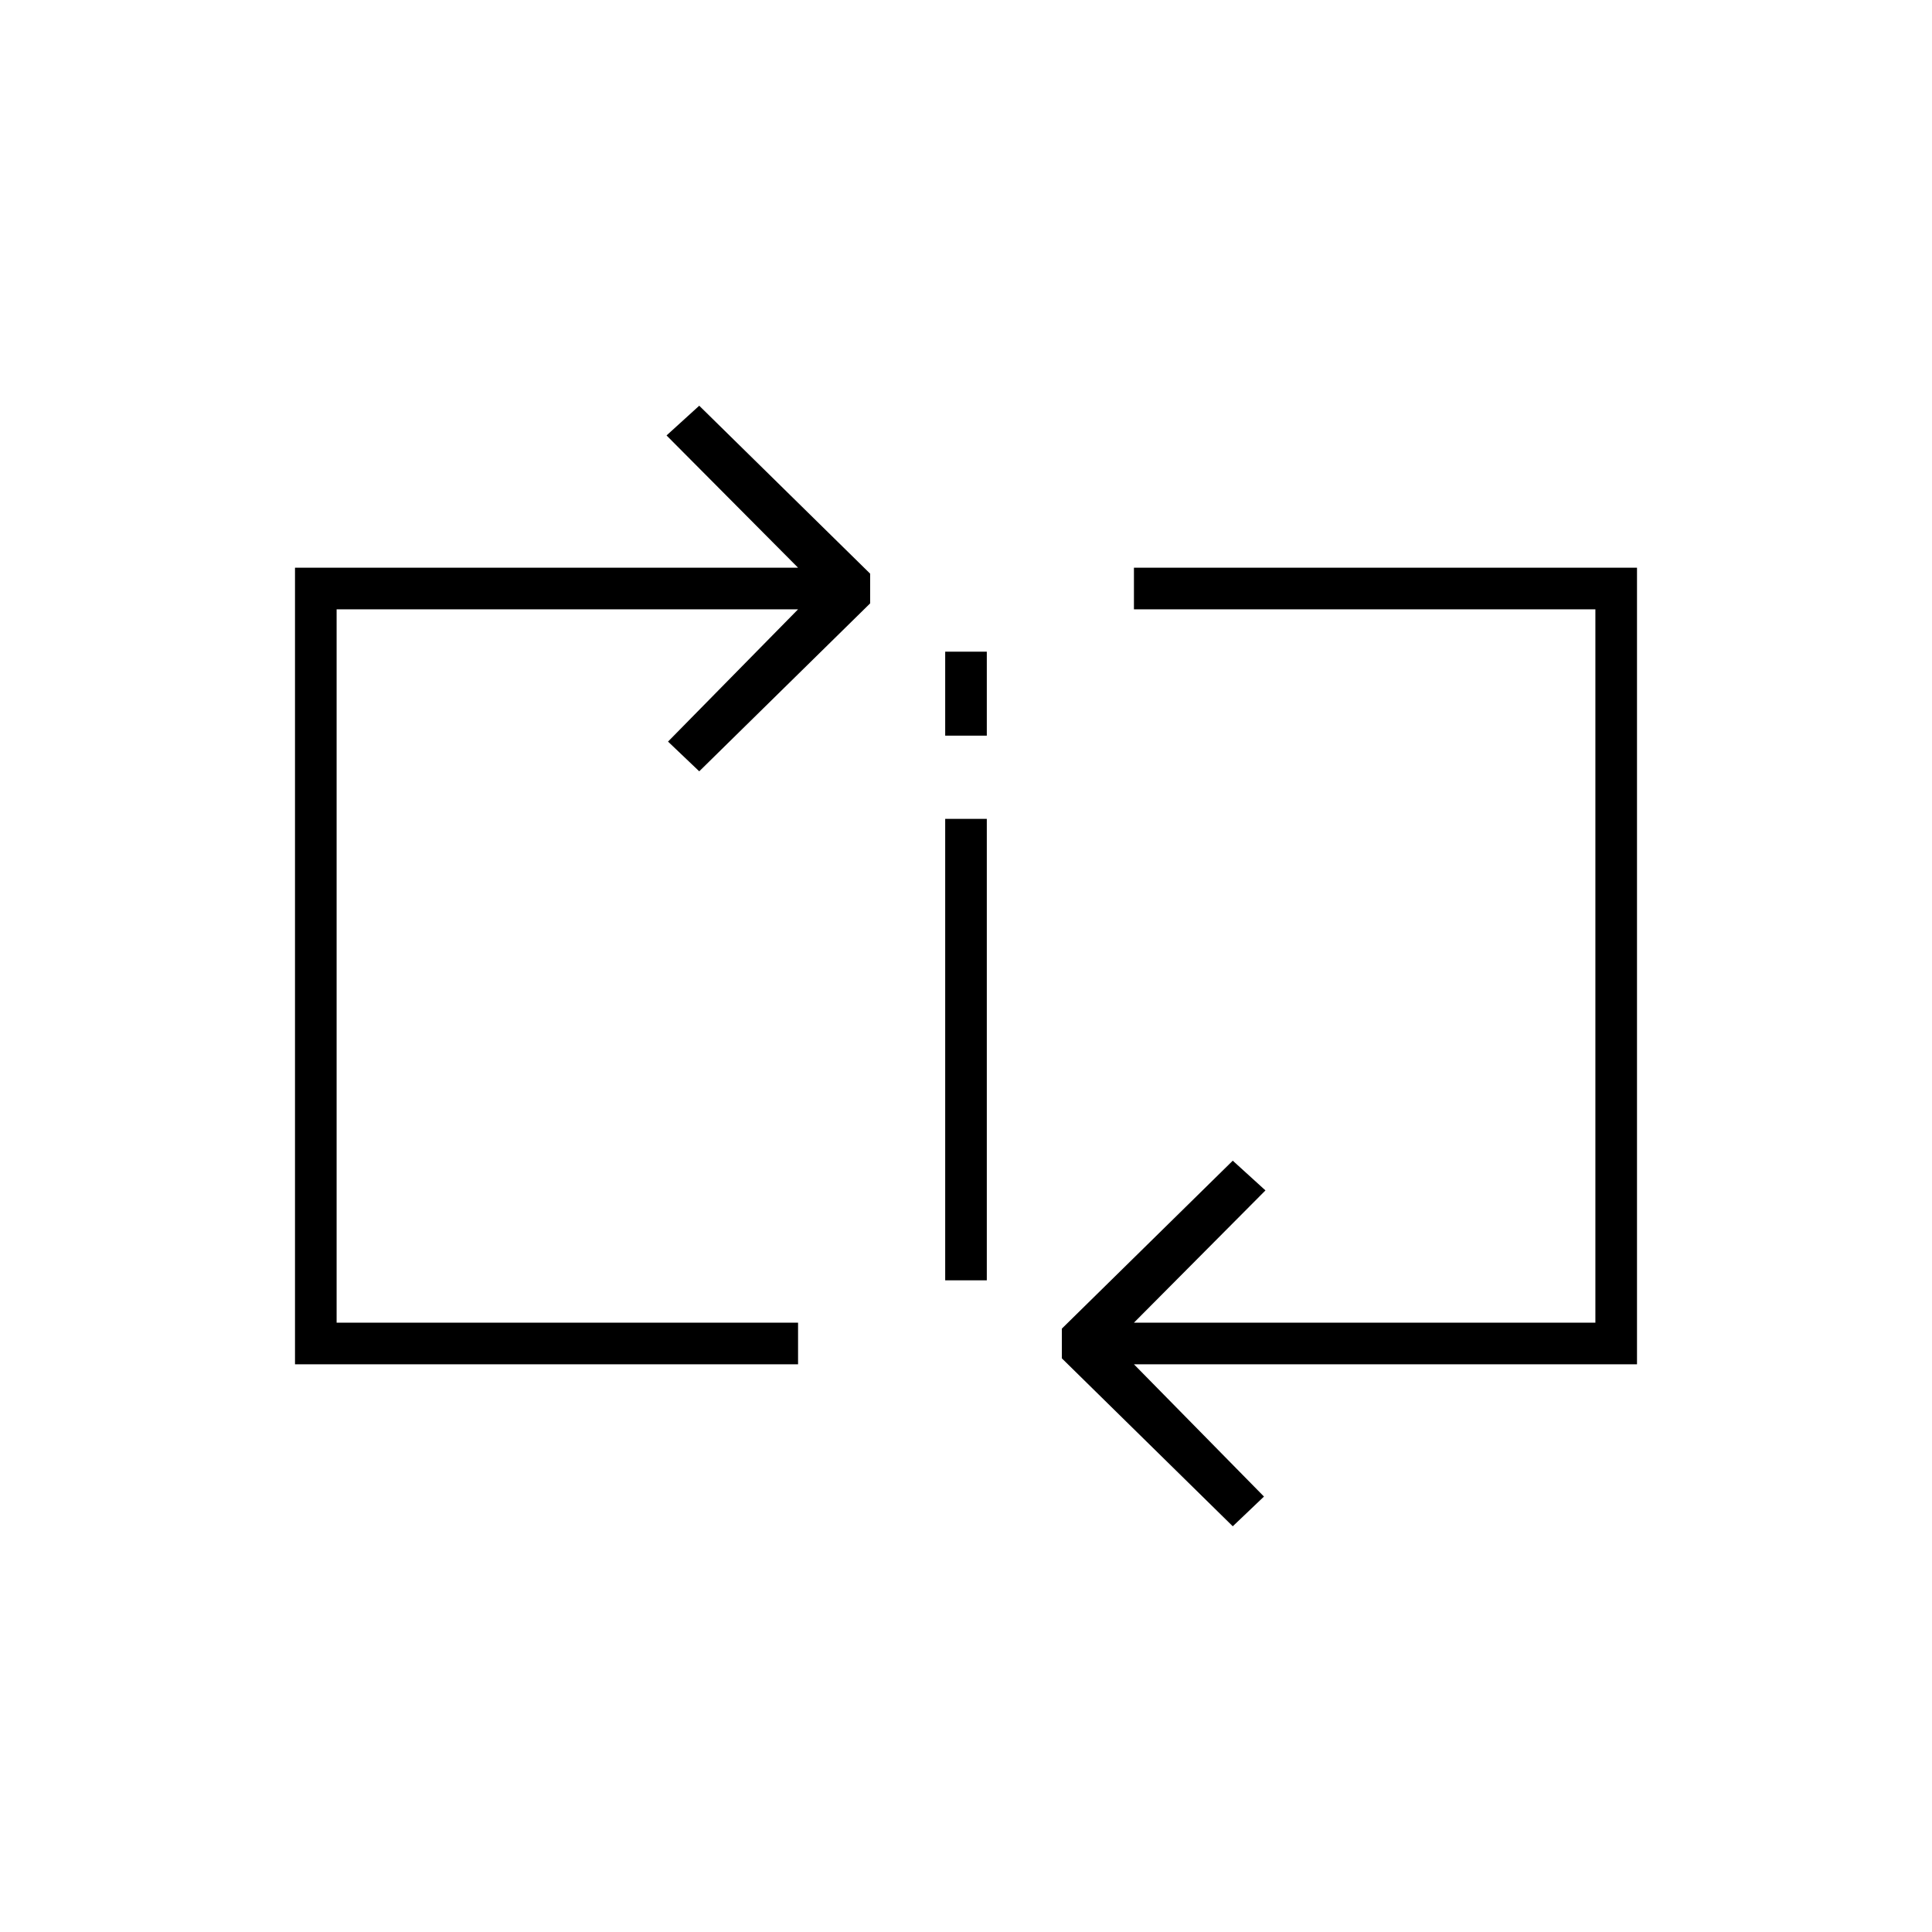
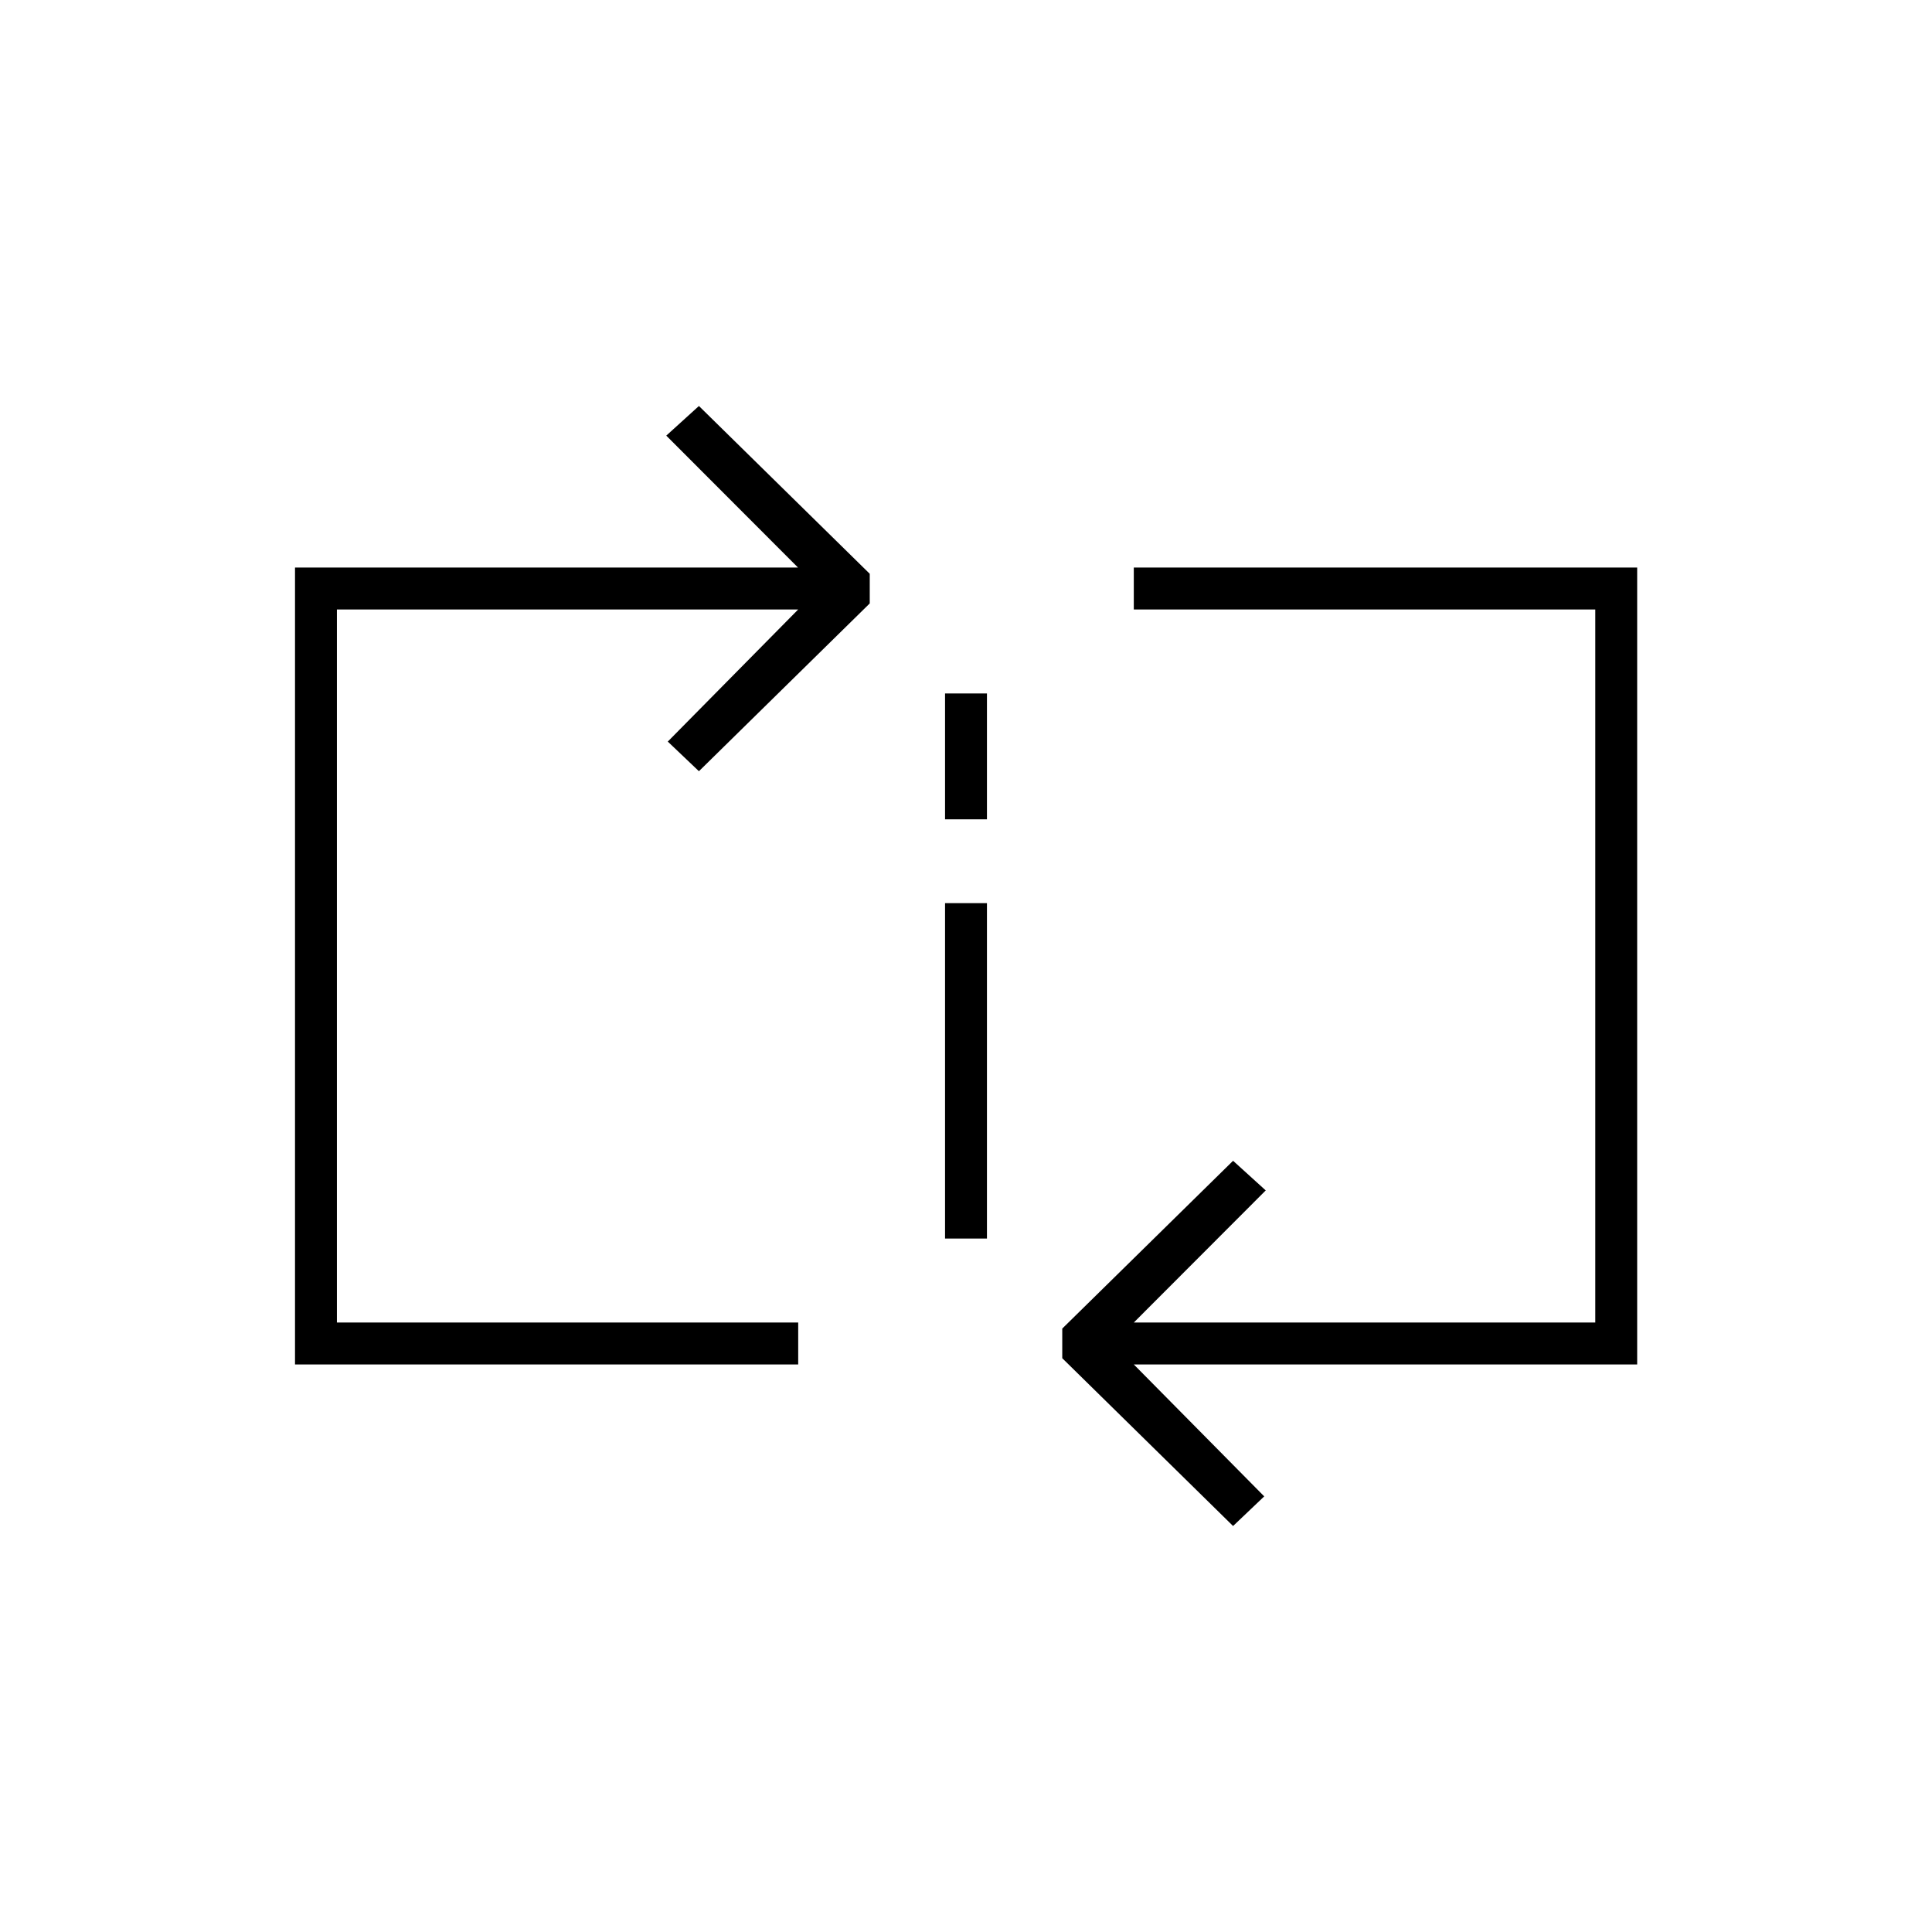
- <svg xmlns="http://www.w3.org/2000/svg" xml:space="preserve" width="100%" height="100%" version="1.1" style="shape-rendering:geometricPrecision; text-rendering:geometricPrecision; image-rendering:optimizeQuality; fill-rule:evenodd; clip-rule:evenodd" viewBox="0 0 2600 2600">
+ <svg xmlns="http://www.w3.org/2000/svg" xml:space="preserve" width="1.024in" height="1.024in" version="1.1" style="shape-rendering:geometricPrecision; text-rendering:geometricPrecision; image-rendering:optimizeQuality; fill-rule:evenodd; clip-rule:evenodd" viewBox="0 0 10236 10236">
  <defs>
    <style type="text/css">
   
    .fil0 {fill:none}
    .fil1 {fill:black}
   
  </style>
  </defs>
  <g id="Layer_x0020_1">
-     <g id="_2724843420672">
-       <rect class="fil0" width="2600" height="2600" />
-       <path class="fil1" d="M1272 1102l56 0 0 621 -56 0 0 -621zm-198 678l-621 0 0 -960 142 0 479 0 -175 178 42 40 230 -226 0 -40 -230 -226 -44 40 177 178 -677 0 0 1072 677 0 0 -56zm452 0l177 -178 -44 -40 -230 226 0 40 230 226 42 -40 -175 -178 346 0 331 0 0 -1072 -677 0 0 56 621 0 0 960 -275 0 -346 0zm-254 -903l56 0 0 113 -56 0 0 -113z" />
+     <g id="_2382492354608">
+       <rect class="fil0" width="10236" height="10236" />
+       <path class="fil1" d="M5007 4785l222 0 0 1777 -222 0 0 -1777zm-778 2222l-2444 0 0 -3778 2444 0 -691 700 165 157 905 -889 0 -157 -905 -889 -173 157 698 699 -2665 0 0 4222 2666 0 0 -222zm1778 0l699 -700 -173 -157 -905 889 0 157 905 889 165 -157 -691 -699 2667 0 0 -4222 -2667 0 0 222 2445 0 0 3778 -2445 0zm-1000 -3333l222 0 0 667 -222 0 0 -667z" />
    </g>
  </g>
</svg>
